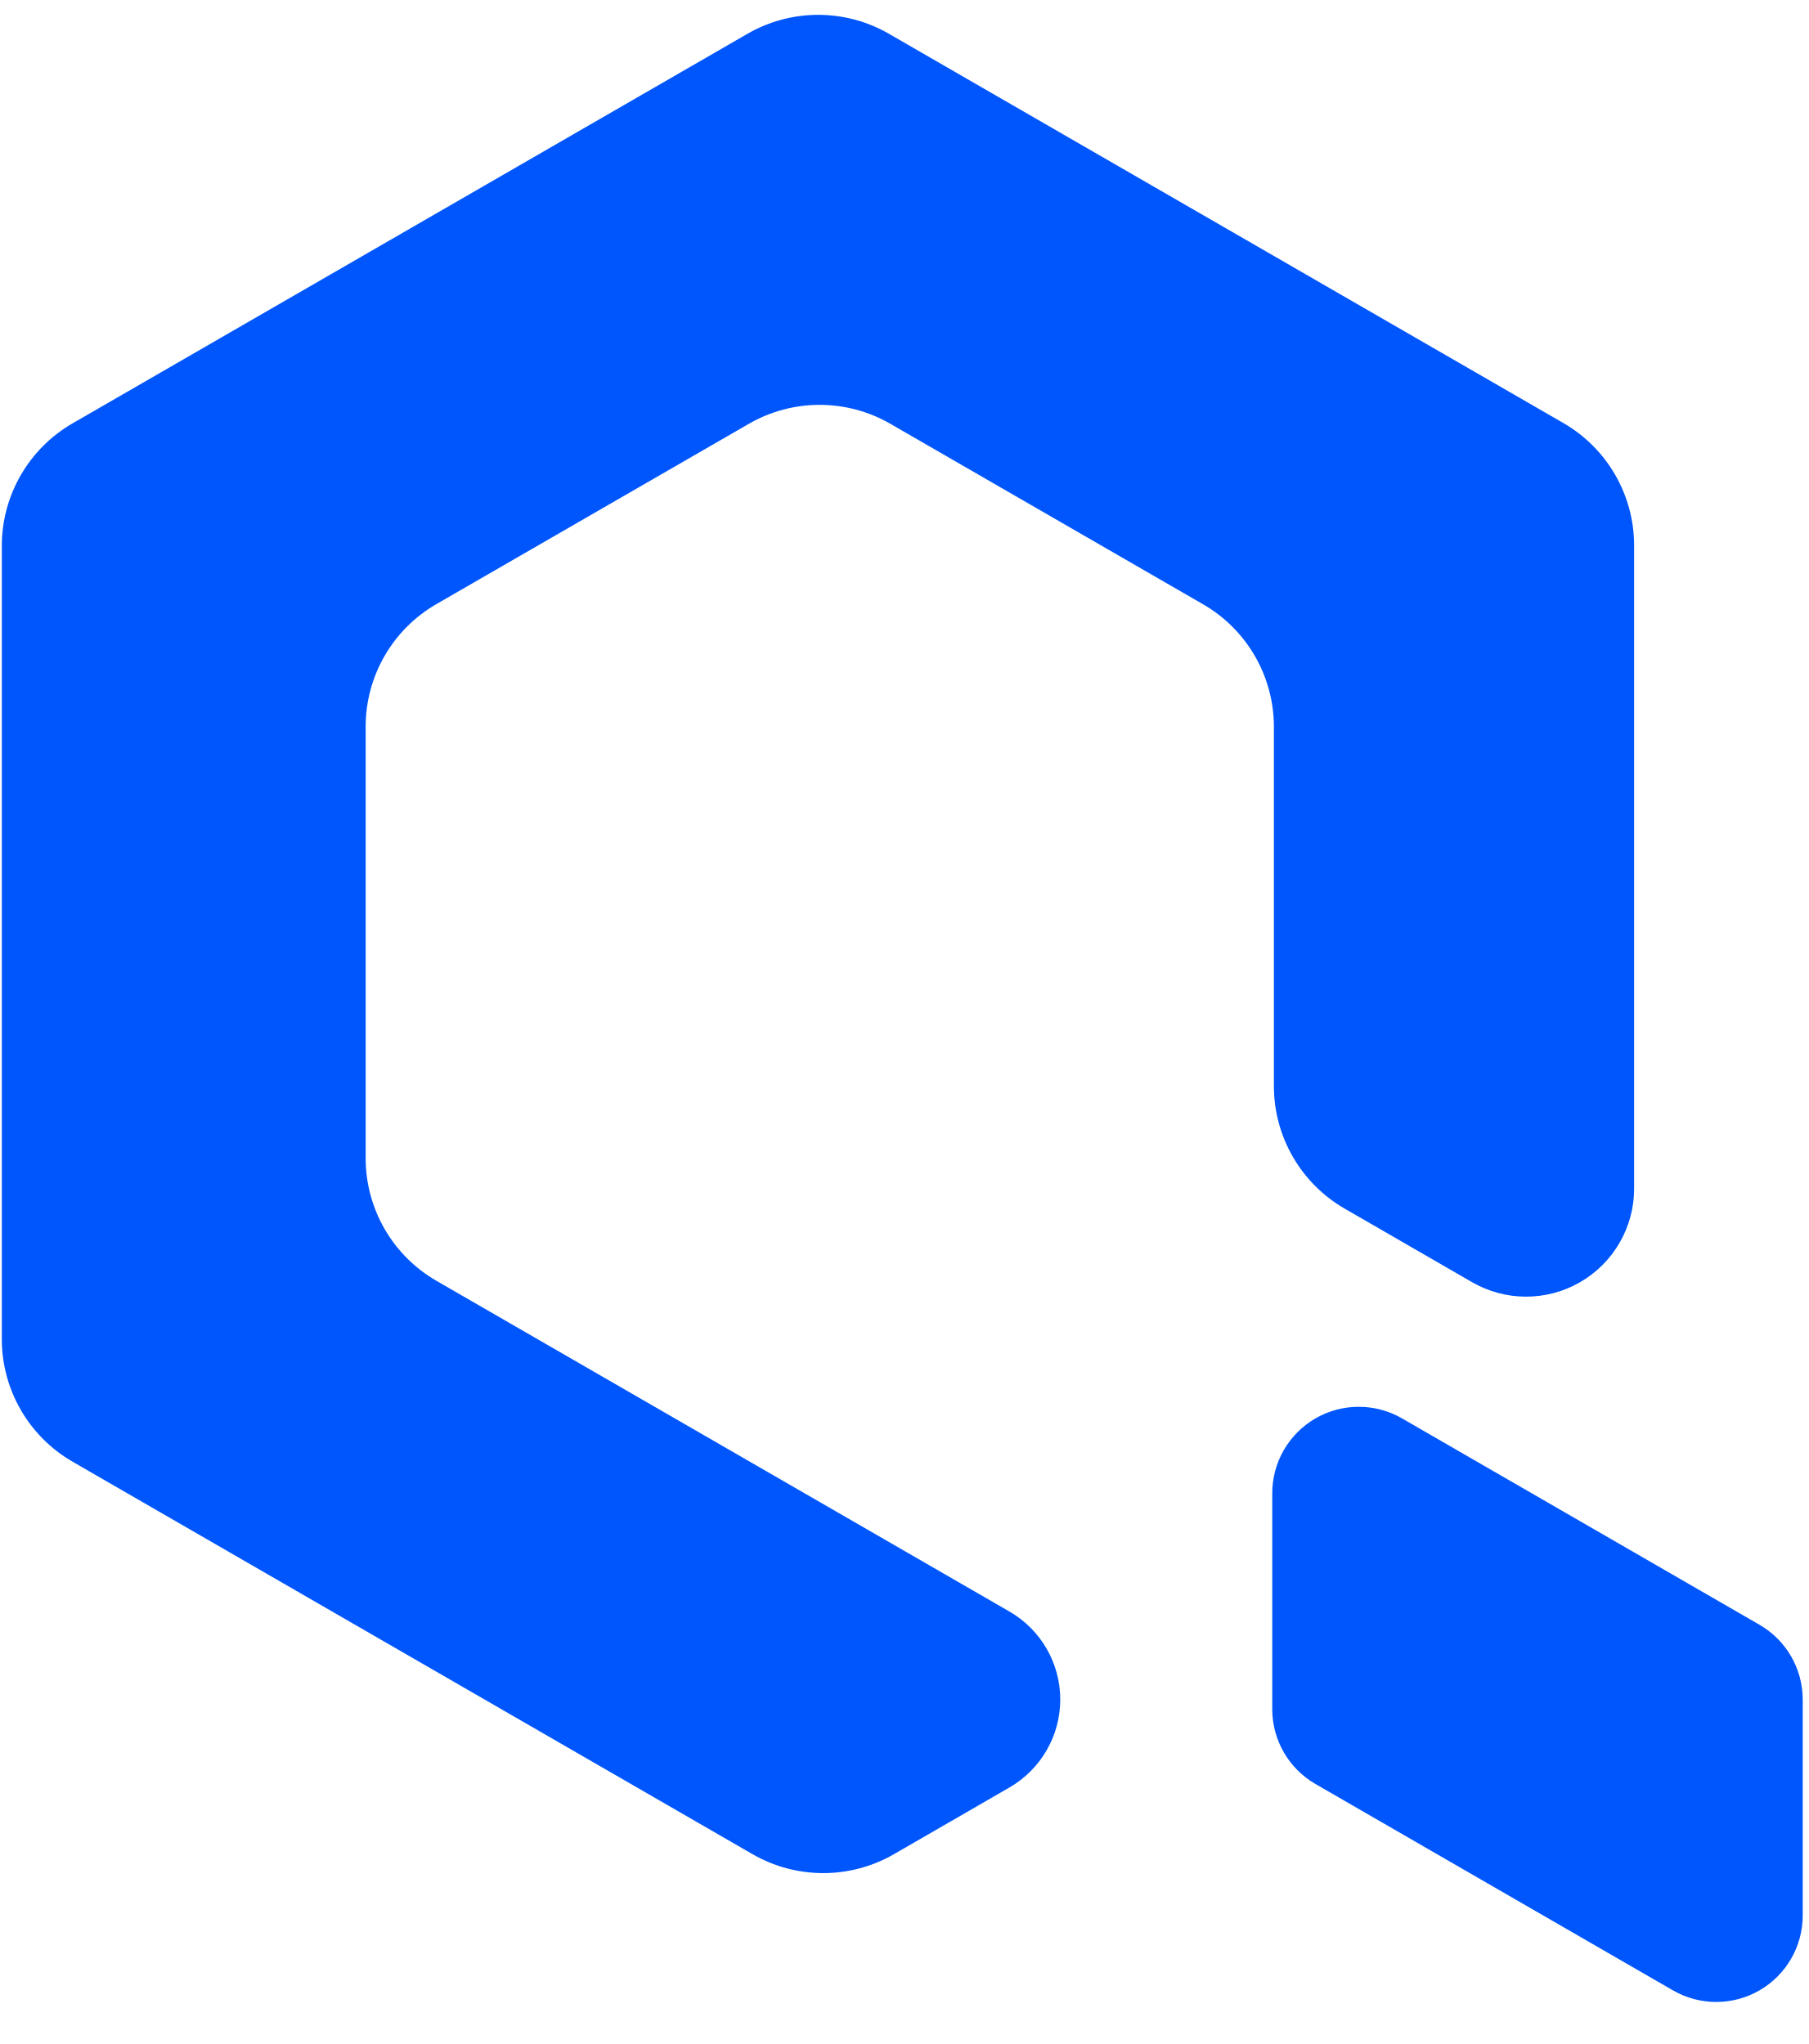
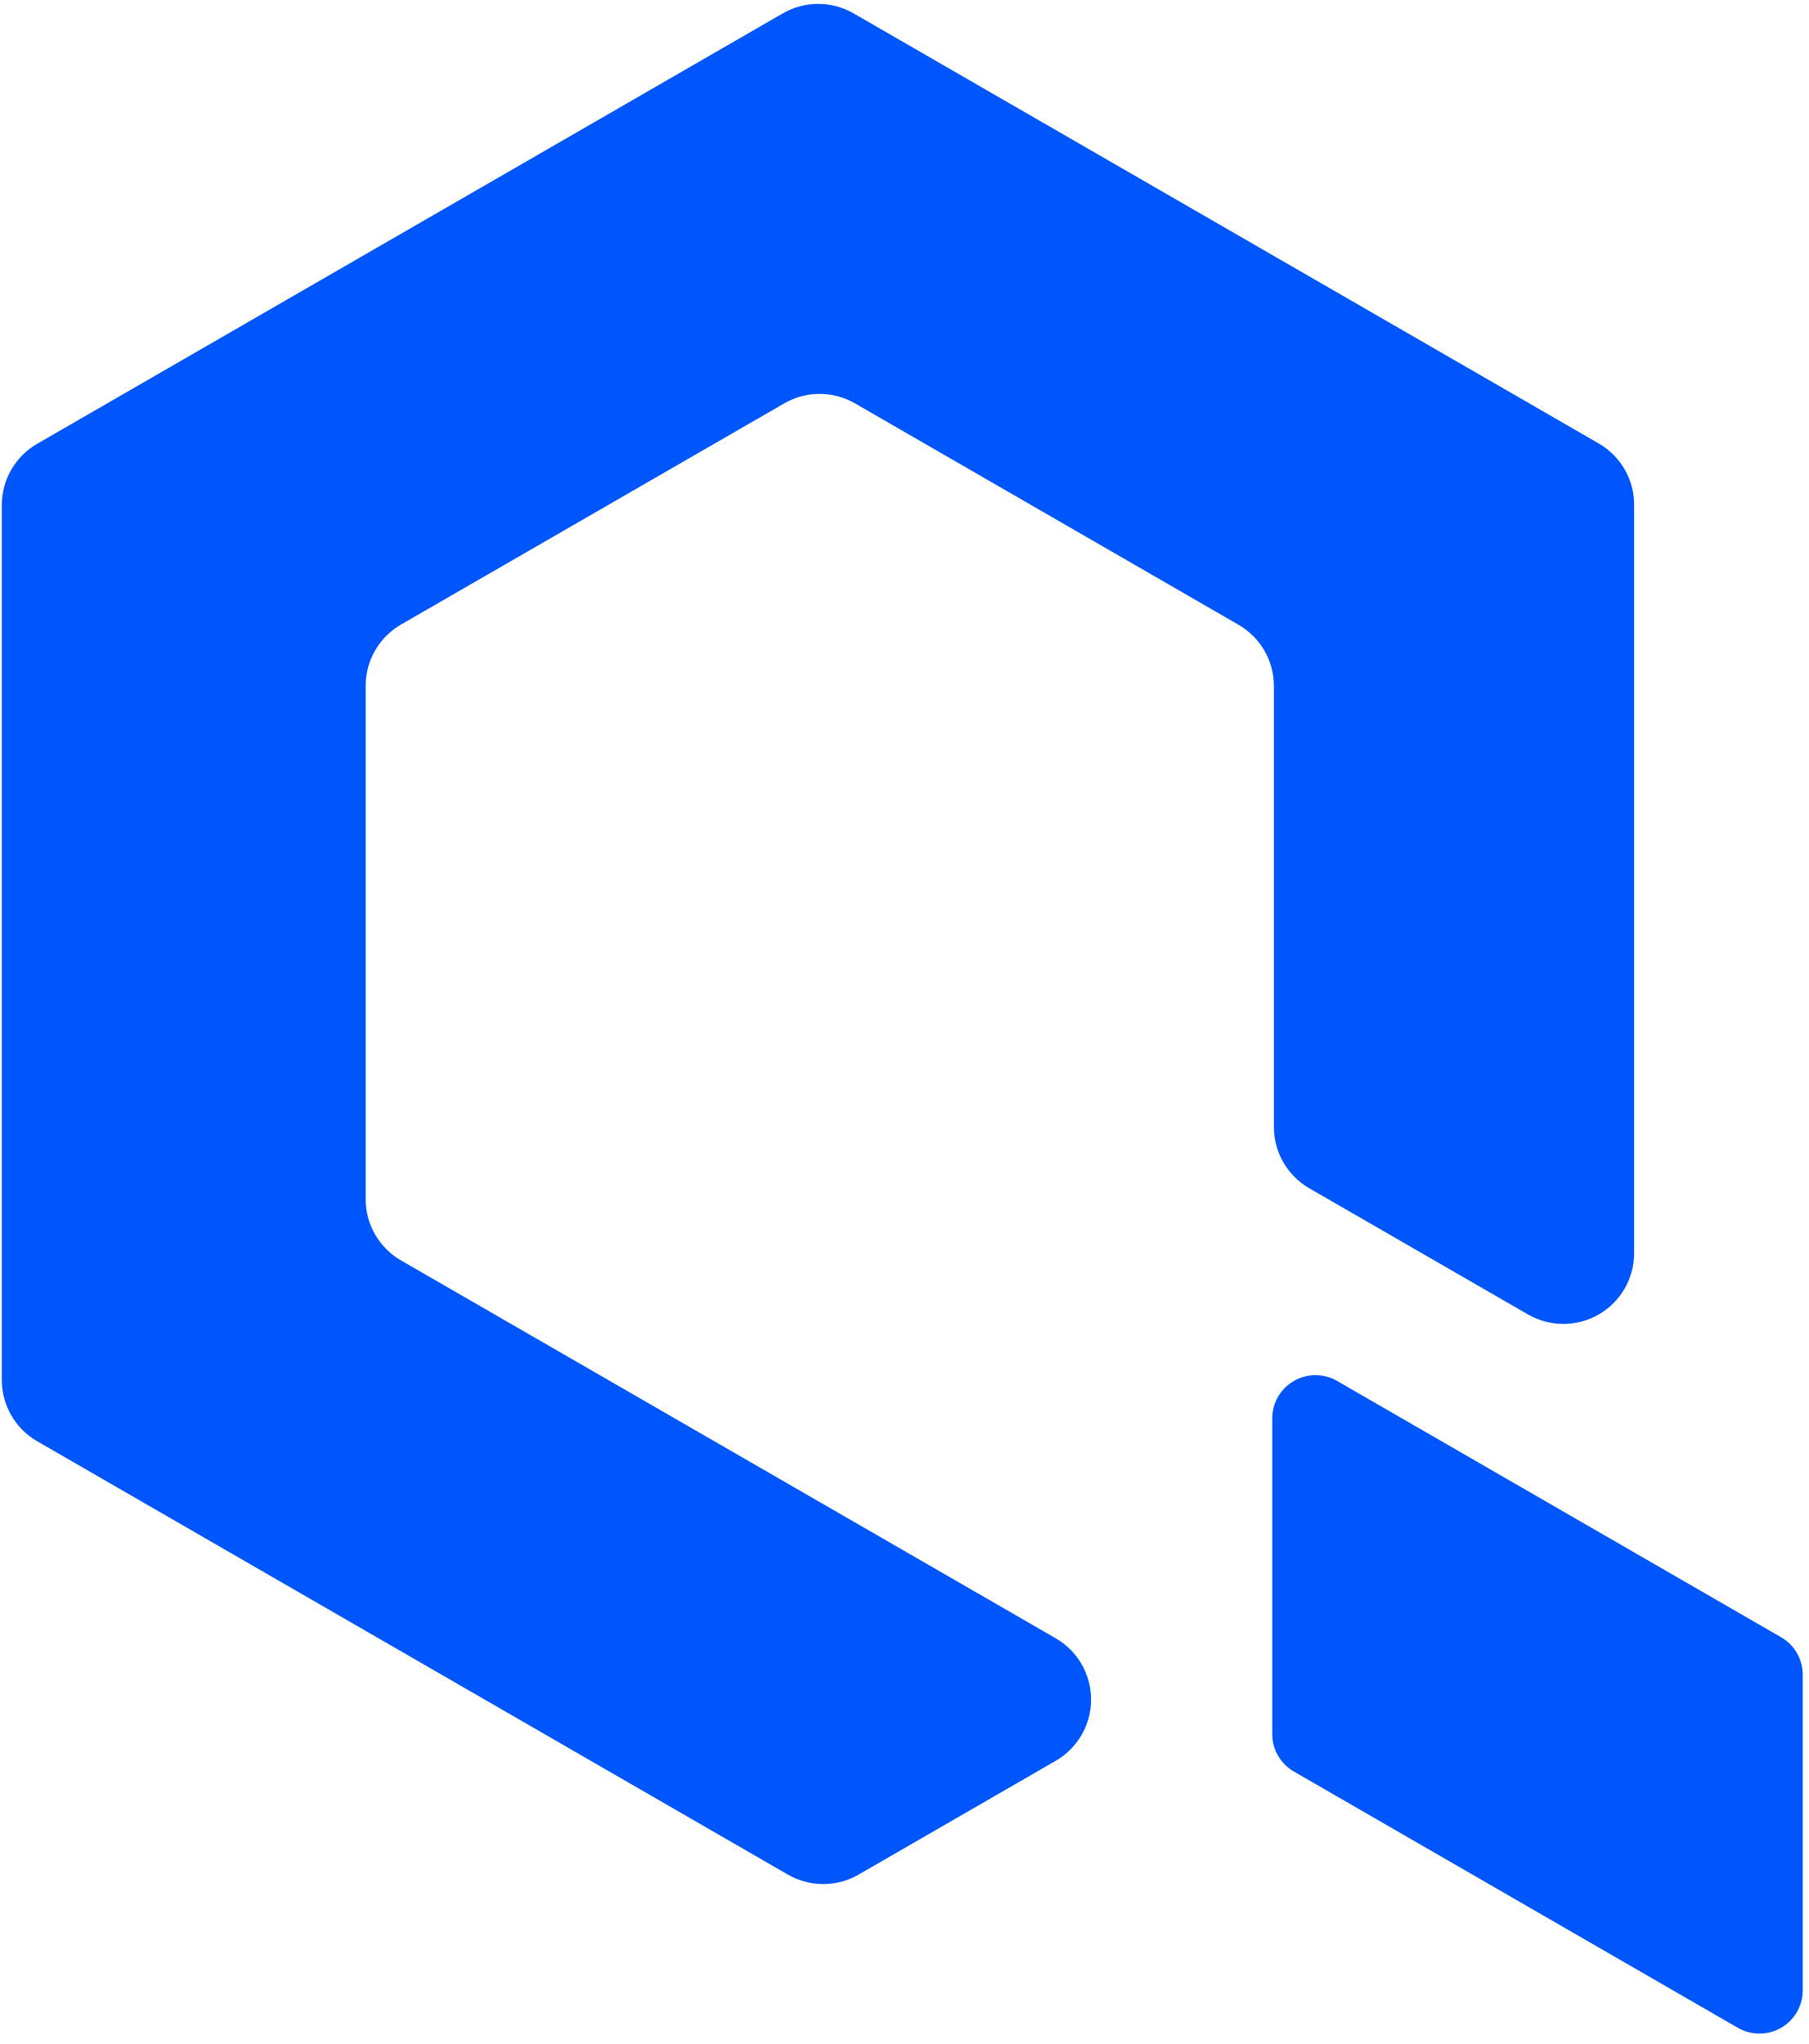
<svg xmlns="http://www.w3.org/2000/svg" viewBox="0 0 230 260" width="230" height="260" role="img" aria-label="QubeQuote">
-   <path fill="#0056fd" fill-rule="nonzero" d="M198.81 53.81A18 18 0 0 1 207.81 69.4L207.81 151.19A13.74 13.74 0 0 1 187.19 163.09L171 153.74A18 18 0 0 1 162 138.16L162 92.46A18 18 0 0 0 153 76.87L113.23 53.91A18 18 0 0 0 95.23 53.91L55.5 76.84A18 18 0 0 0 46.5 92.43L46.5 147.34A18 18 0 0 0 55.5 162.92L128.37 204.99A12.92 12.92 0 0 1 128.37 227.37L113.69 235.85A18 18 0 0 1 95.69 235.85L9.23 185.93A18 18 0 0 1 0.23 170.34L0.23 69.44A18 18 0 0 1 9.23 53.85L95.05 4.3A18 18 0 0 1 113.05 4.3ZM223.75 206.67A11 11 0 0 1 229.25 216.2L229.25 243.65A11 11 0 0 1 212.75 253.18L167.29 226.93A11 11 0 0 1 161.79 217.4L161.79 189.95A11 11 0 0 1 178.29 180.42Z" />
+   <path fill="#0056fd" fill-rule="nonzero" d="M203.31 56.41A9 9 0 0 1 207.81 64.2L207.81 159.41A9 9 0 0 1 194.31 167.2L166.5 151.15A9 9 0 0 1 162 143.35L162 87.26A9 9 0 0 0 157.5 79.47L108.73 51.31A9 9 0 0 0 99.73 51.31L51 79.44A9 9 0 0 0 46.5 87.23L46.5 152.53A9 9 0 0 0 51 160.33L134.25 208.39A9 9 0 0 1 134.25 223.98L109.19 238.45A9 9 0 0 1 100.19 238.45L4.73 183.33A9 9 0 0 1 0.23 175.54L0.23 64.24A9 9 0 0 1 4.73 56.45L99.55 1.7A9 9 0 0 1 108.55 1.7ZM226.5 208.26A5.5 5.5 0 0 1 229.25 213.02L229.25 253.18A5.5 5.5 0 0 1 221 257.94L164.54 225.34A5.5 5.5 0 0 1 161.79 220.58L161.79 180.42A5.5 5.5 0 0 1 170.04 175.66Z" />
</svg>
